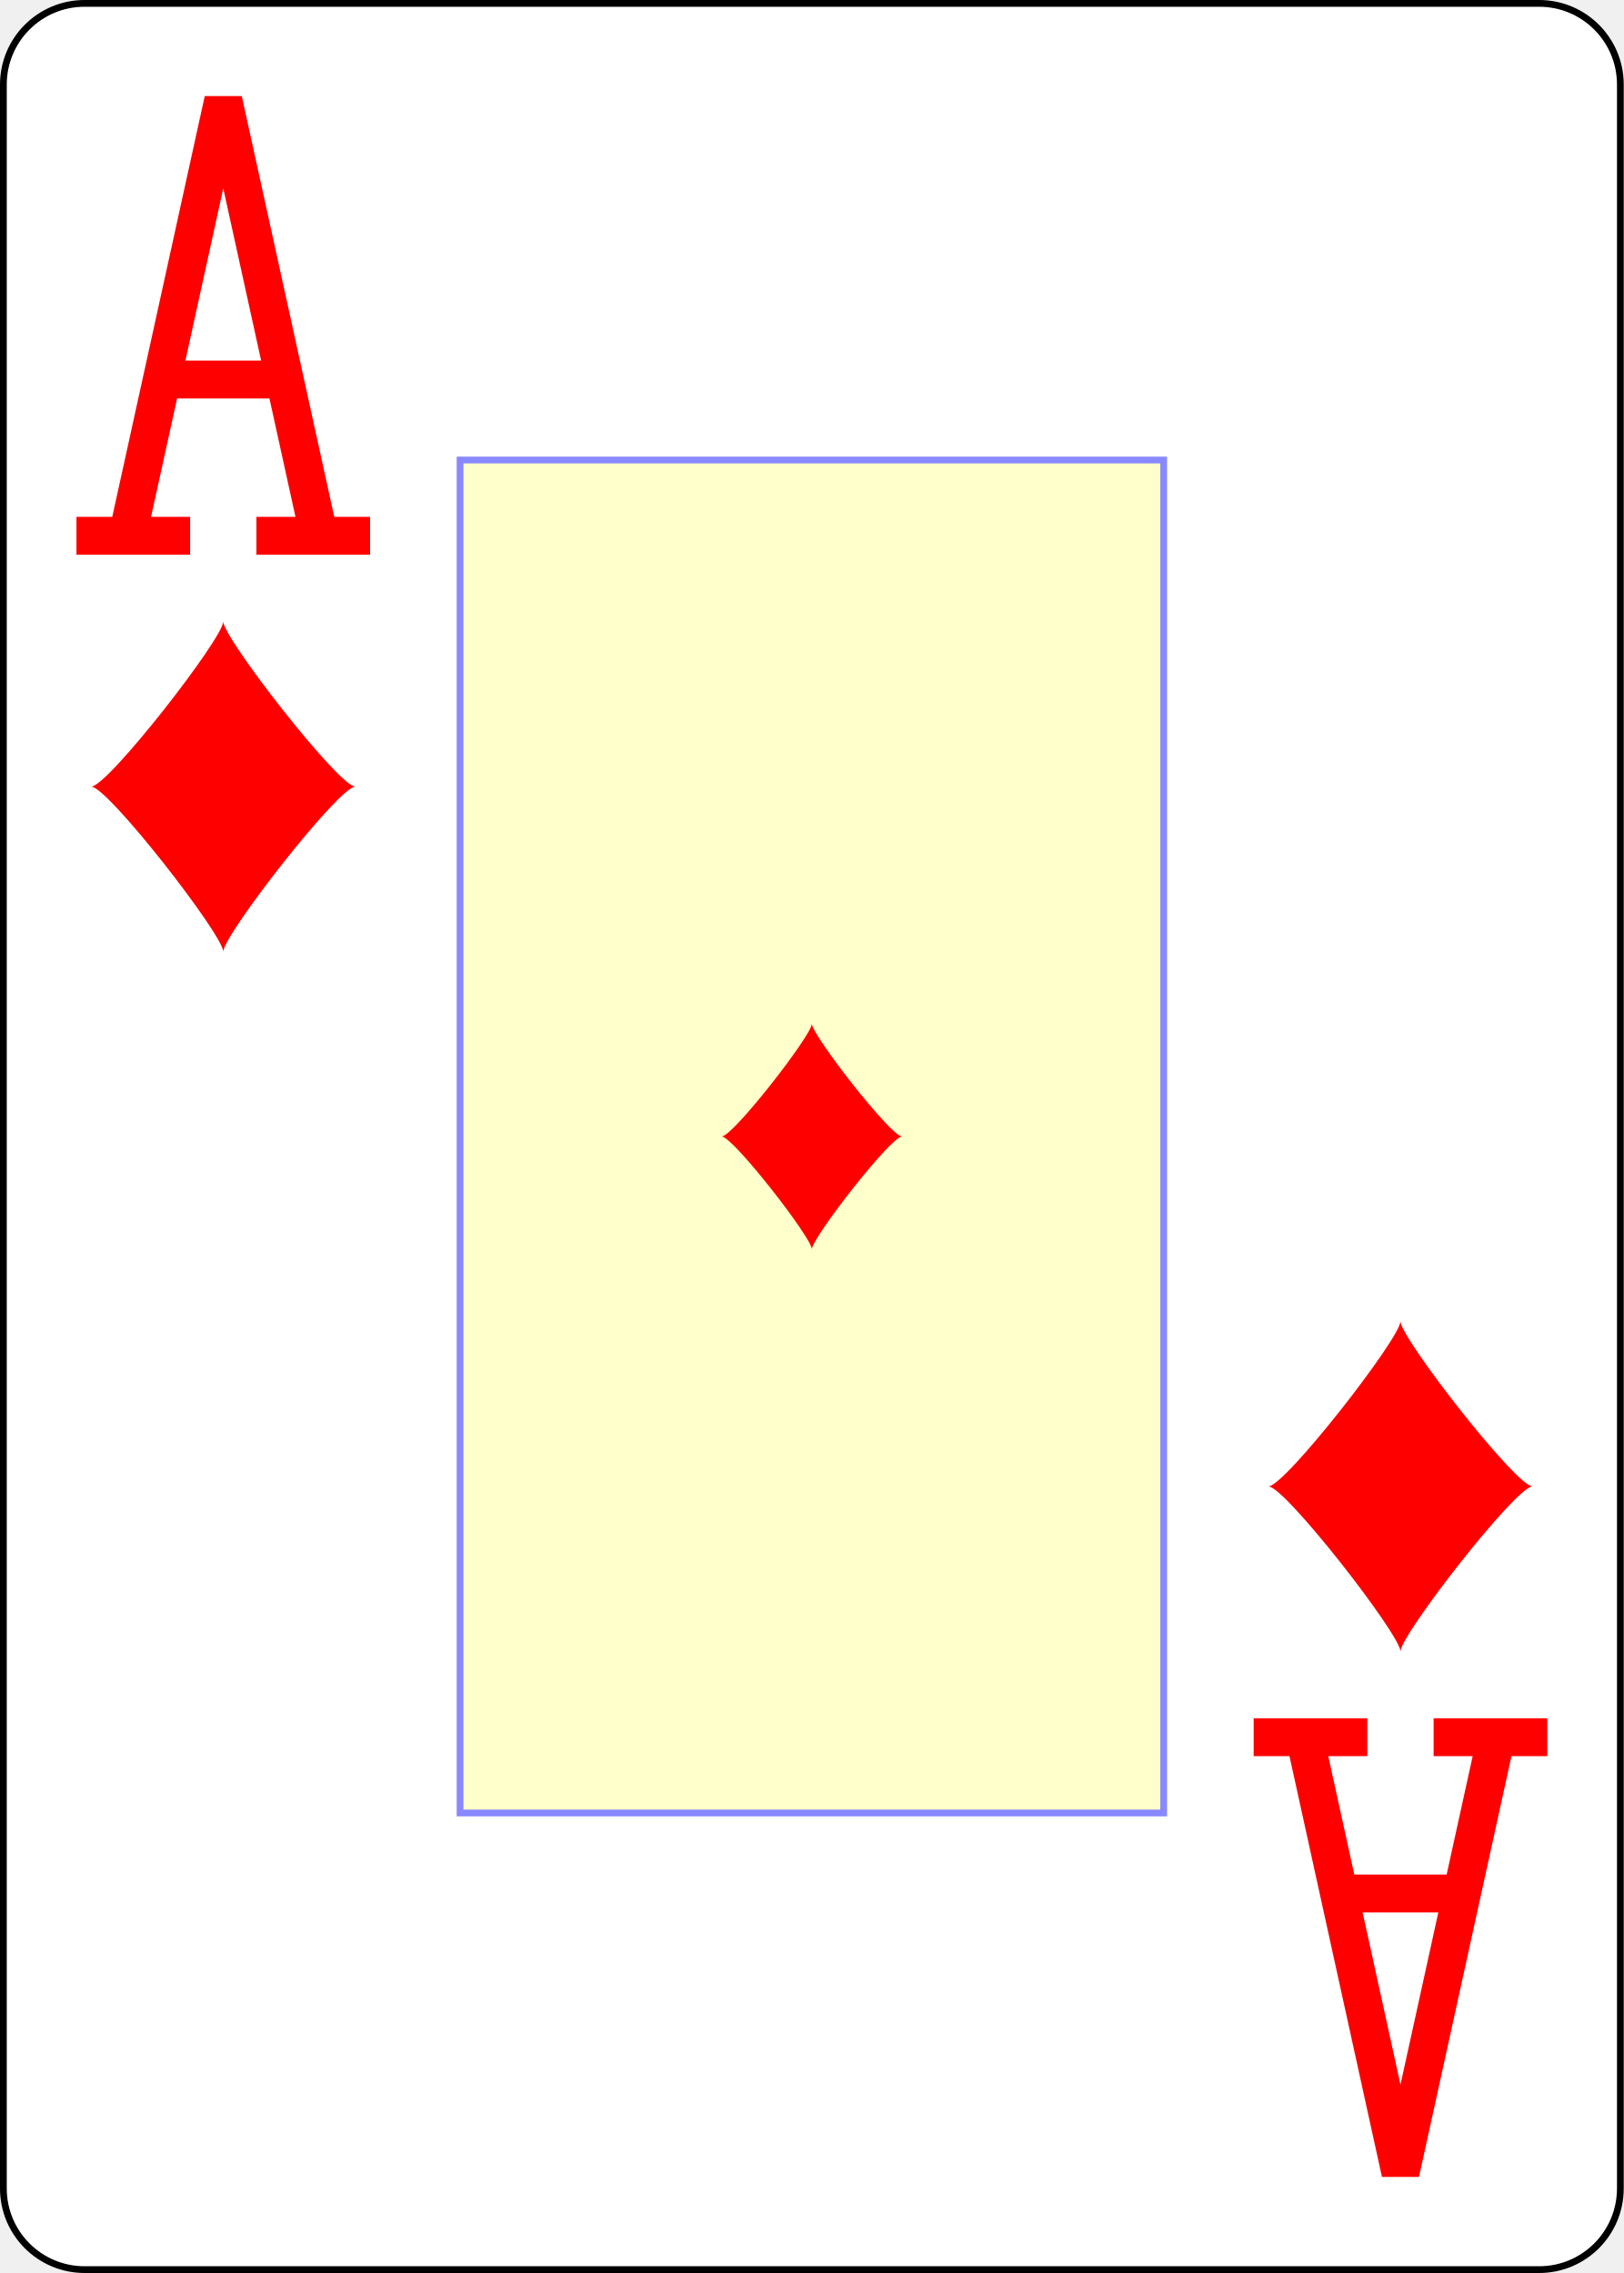
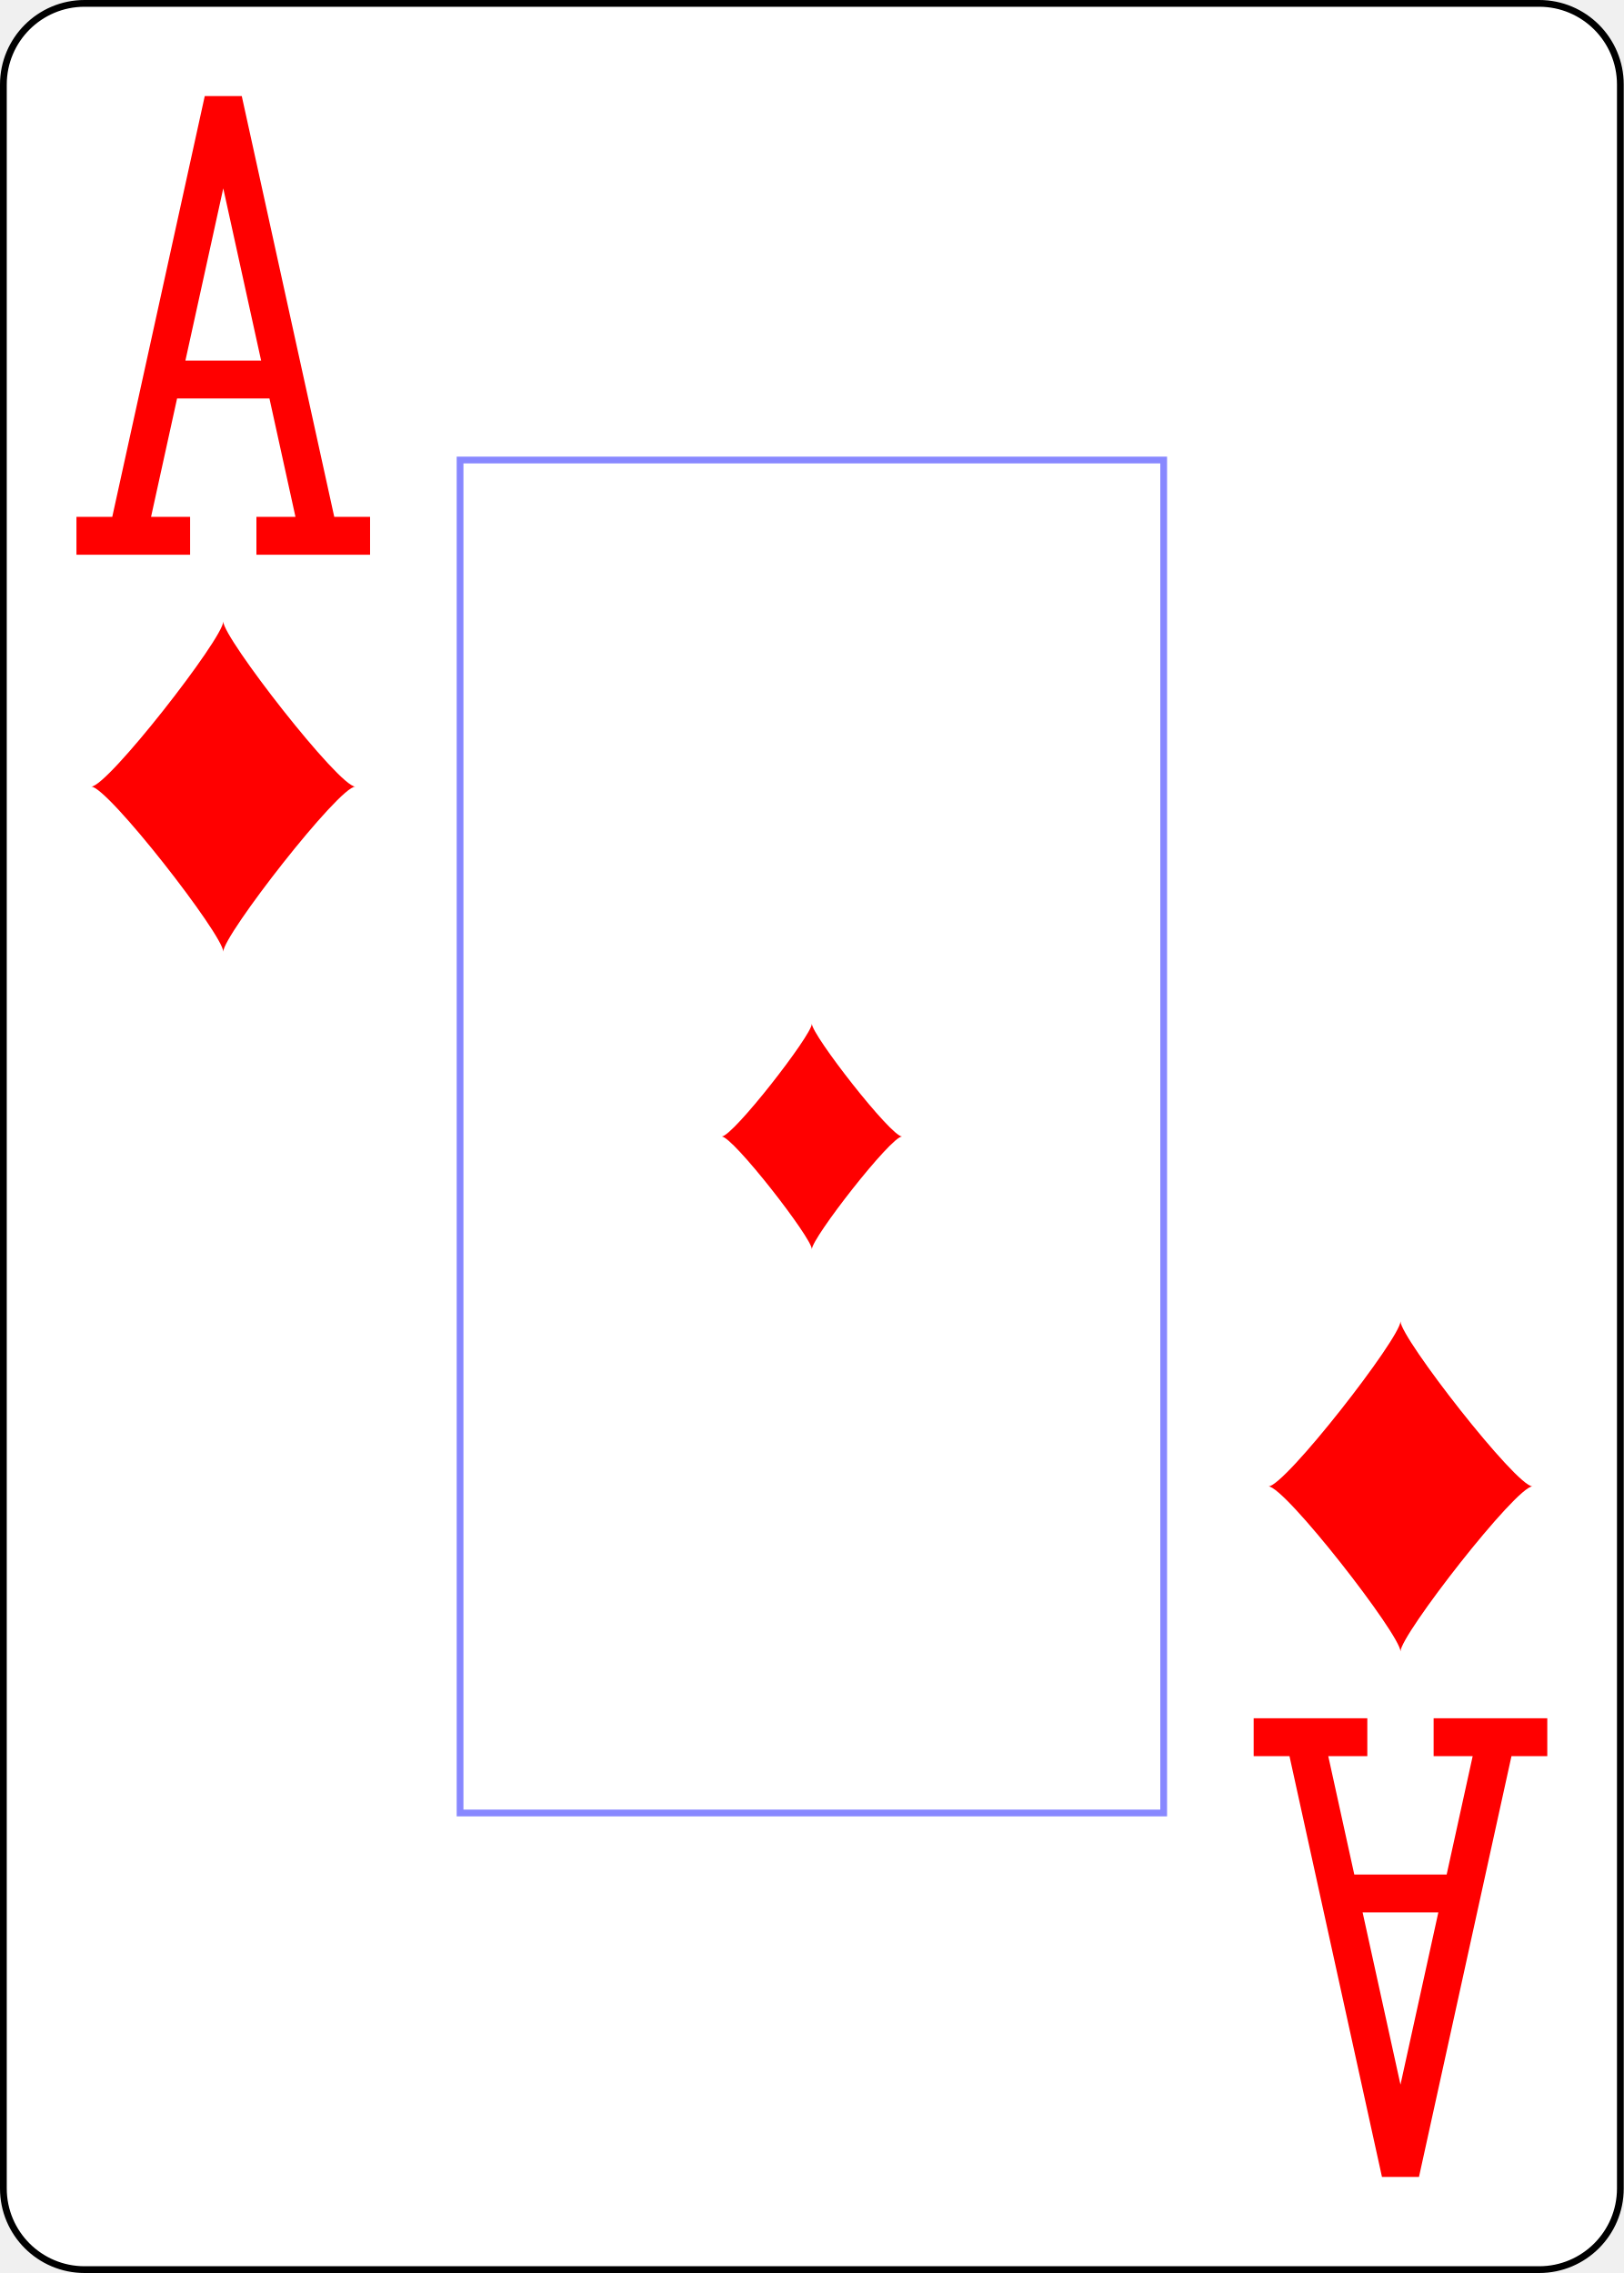
<svg xmlns="http://www.w3.org/2000/svg" xmlns:xlink="http://www.w3.org/1999/xlink" class="card" face="AD" height="3.5in" preserveAspectRatio="none" viewBox="-120 -168 240 336" width="2.5in">
  <symbol id="VDA" viewBox="-500 -500 1000 1000" preserveAspectRatio="xMinYMid">
    <path d="M-270 460L-110 460M-200 450L0 -460L200 450M110 460L270 460M-120 130L120 130" stroke="red" stroke-width="80" stroke-linecap="square" stroke-miterlimit="1.5" fill="none" />
  </symbol>
  <symbol id="SDA" viewBox="-600 -600 1200 1200" preserveAspectRatio="xMinYMid">
    <path d="M-400 0C-350 0 0 -450 0 -500C0 -450 350 0 400 0C350 0 0 450 0 500C0 450 -350 0 -400 0Z" fill="red" />
  </symbol>
  <defs>
    <rect id="XDA" width="104" height="200" x="-52" y="-100" />
  </defs>
  <rect width="239" height="335" x="-119.5" y="-167.5" rx="12" ry="12" fill="white" stroke="black" />
-   <use xlink:href="#XDA" stroke="#88f" fill="#FFC" />
+   <use xlink:href="#XDA" stroke="#88f" fill="white" />
  <use xlink:href="#SDA" height="40" x="-20" y="-20" />
  <use xlink:href="#VDA" height="70" x="-122" y="-156" />
  <use xlink:href="#SDA" height="58.558" x="-116.279" y="-81" />
  <g transform="rotate(180)">
    <use xlink:href="#VDA" height="70" x="-122" y="-156" />
    <use xlink:href="#SDA" height="58.558" x="-116.279" y="-81" />
  </g>
</svg>
